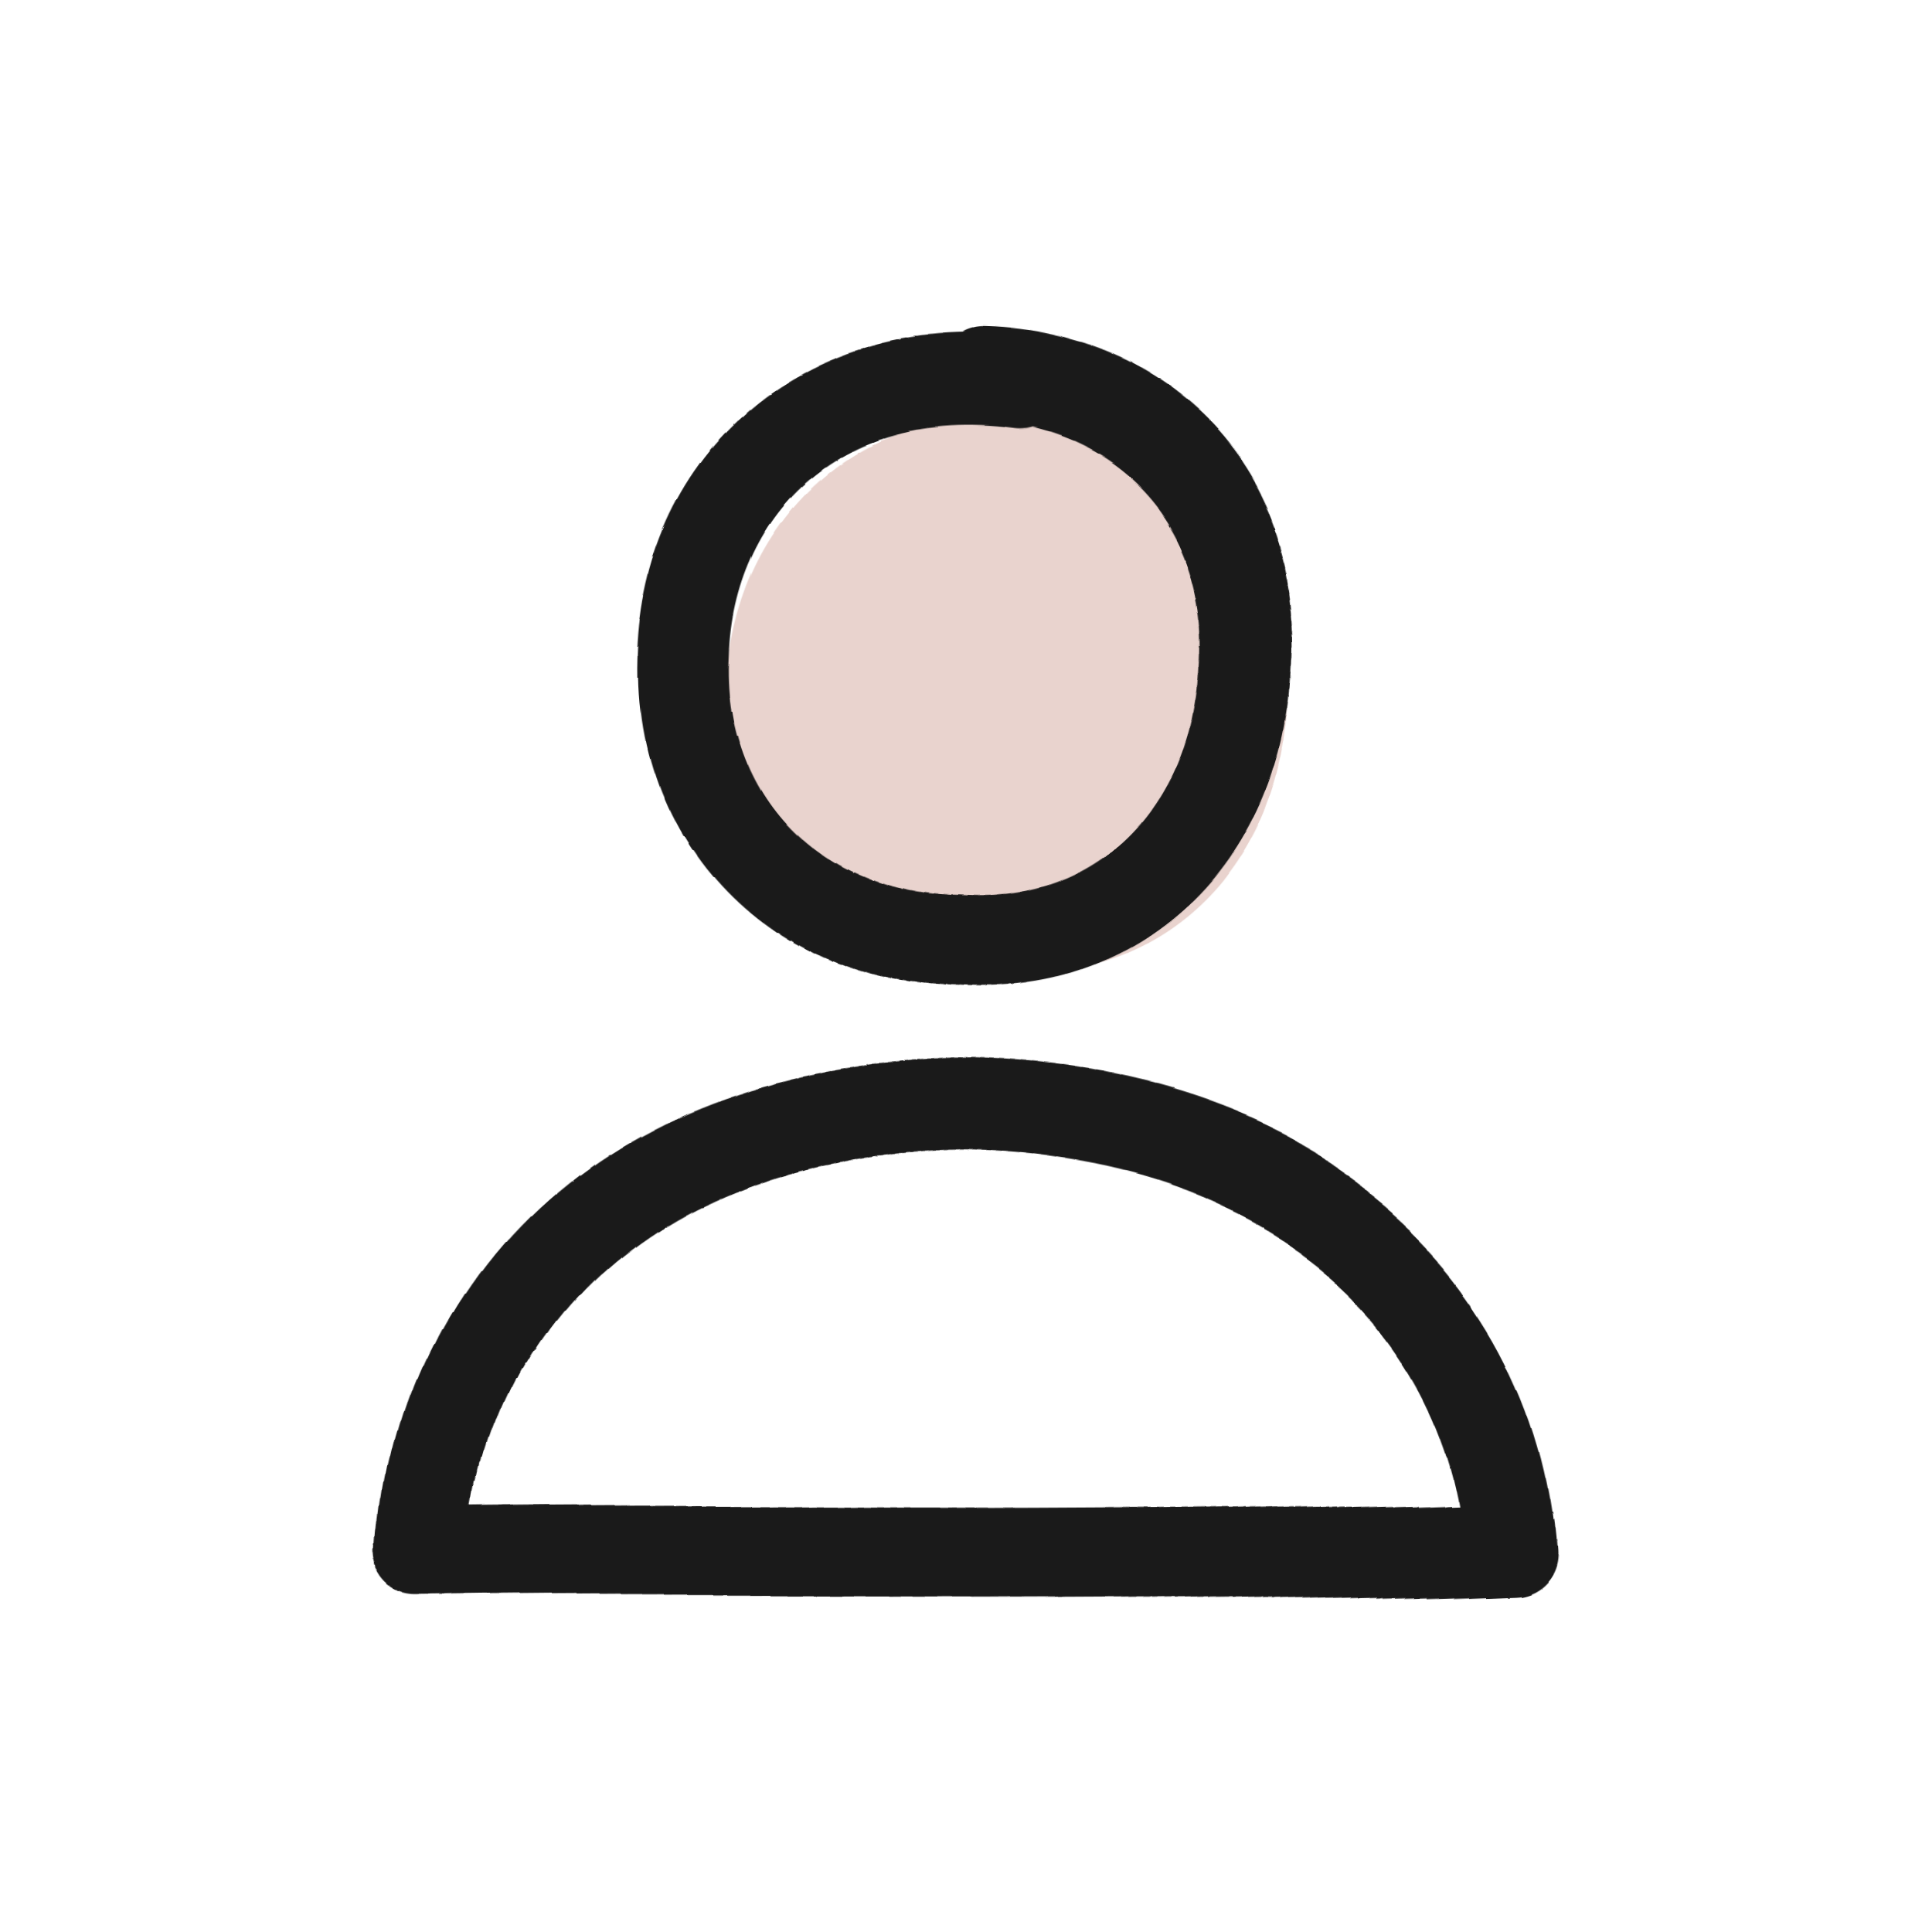
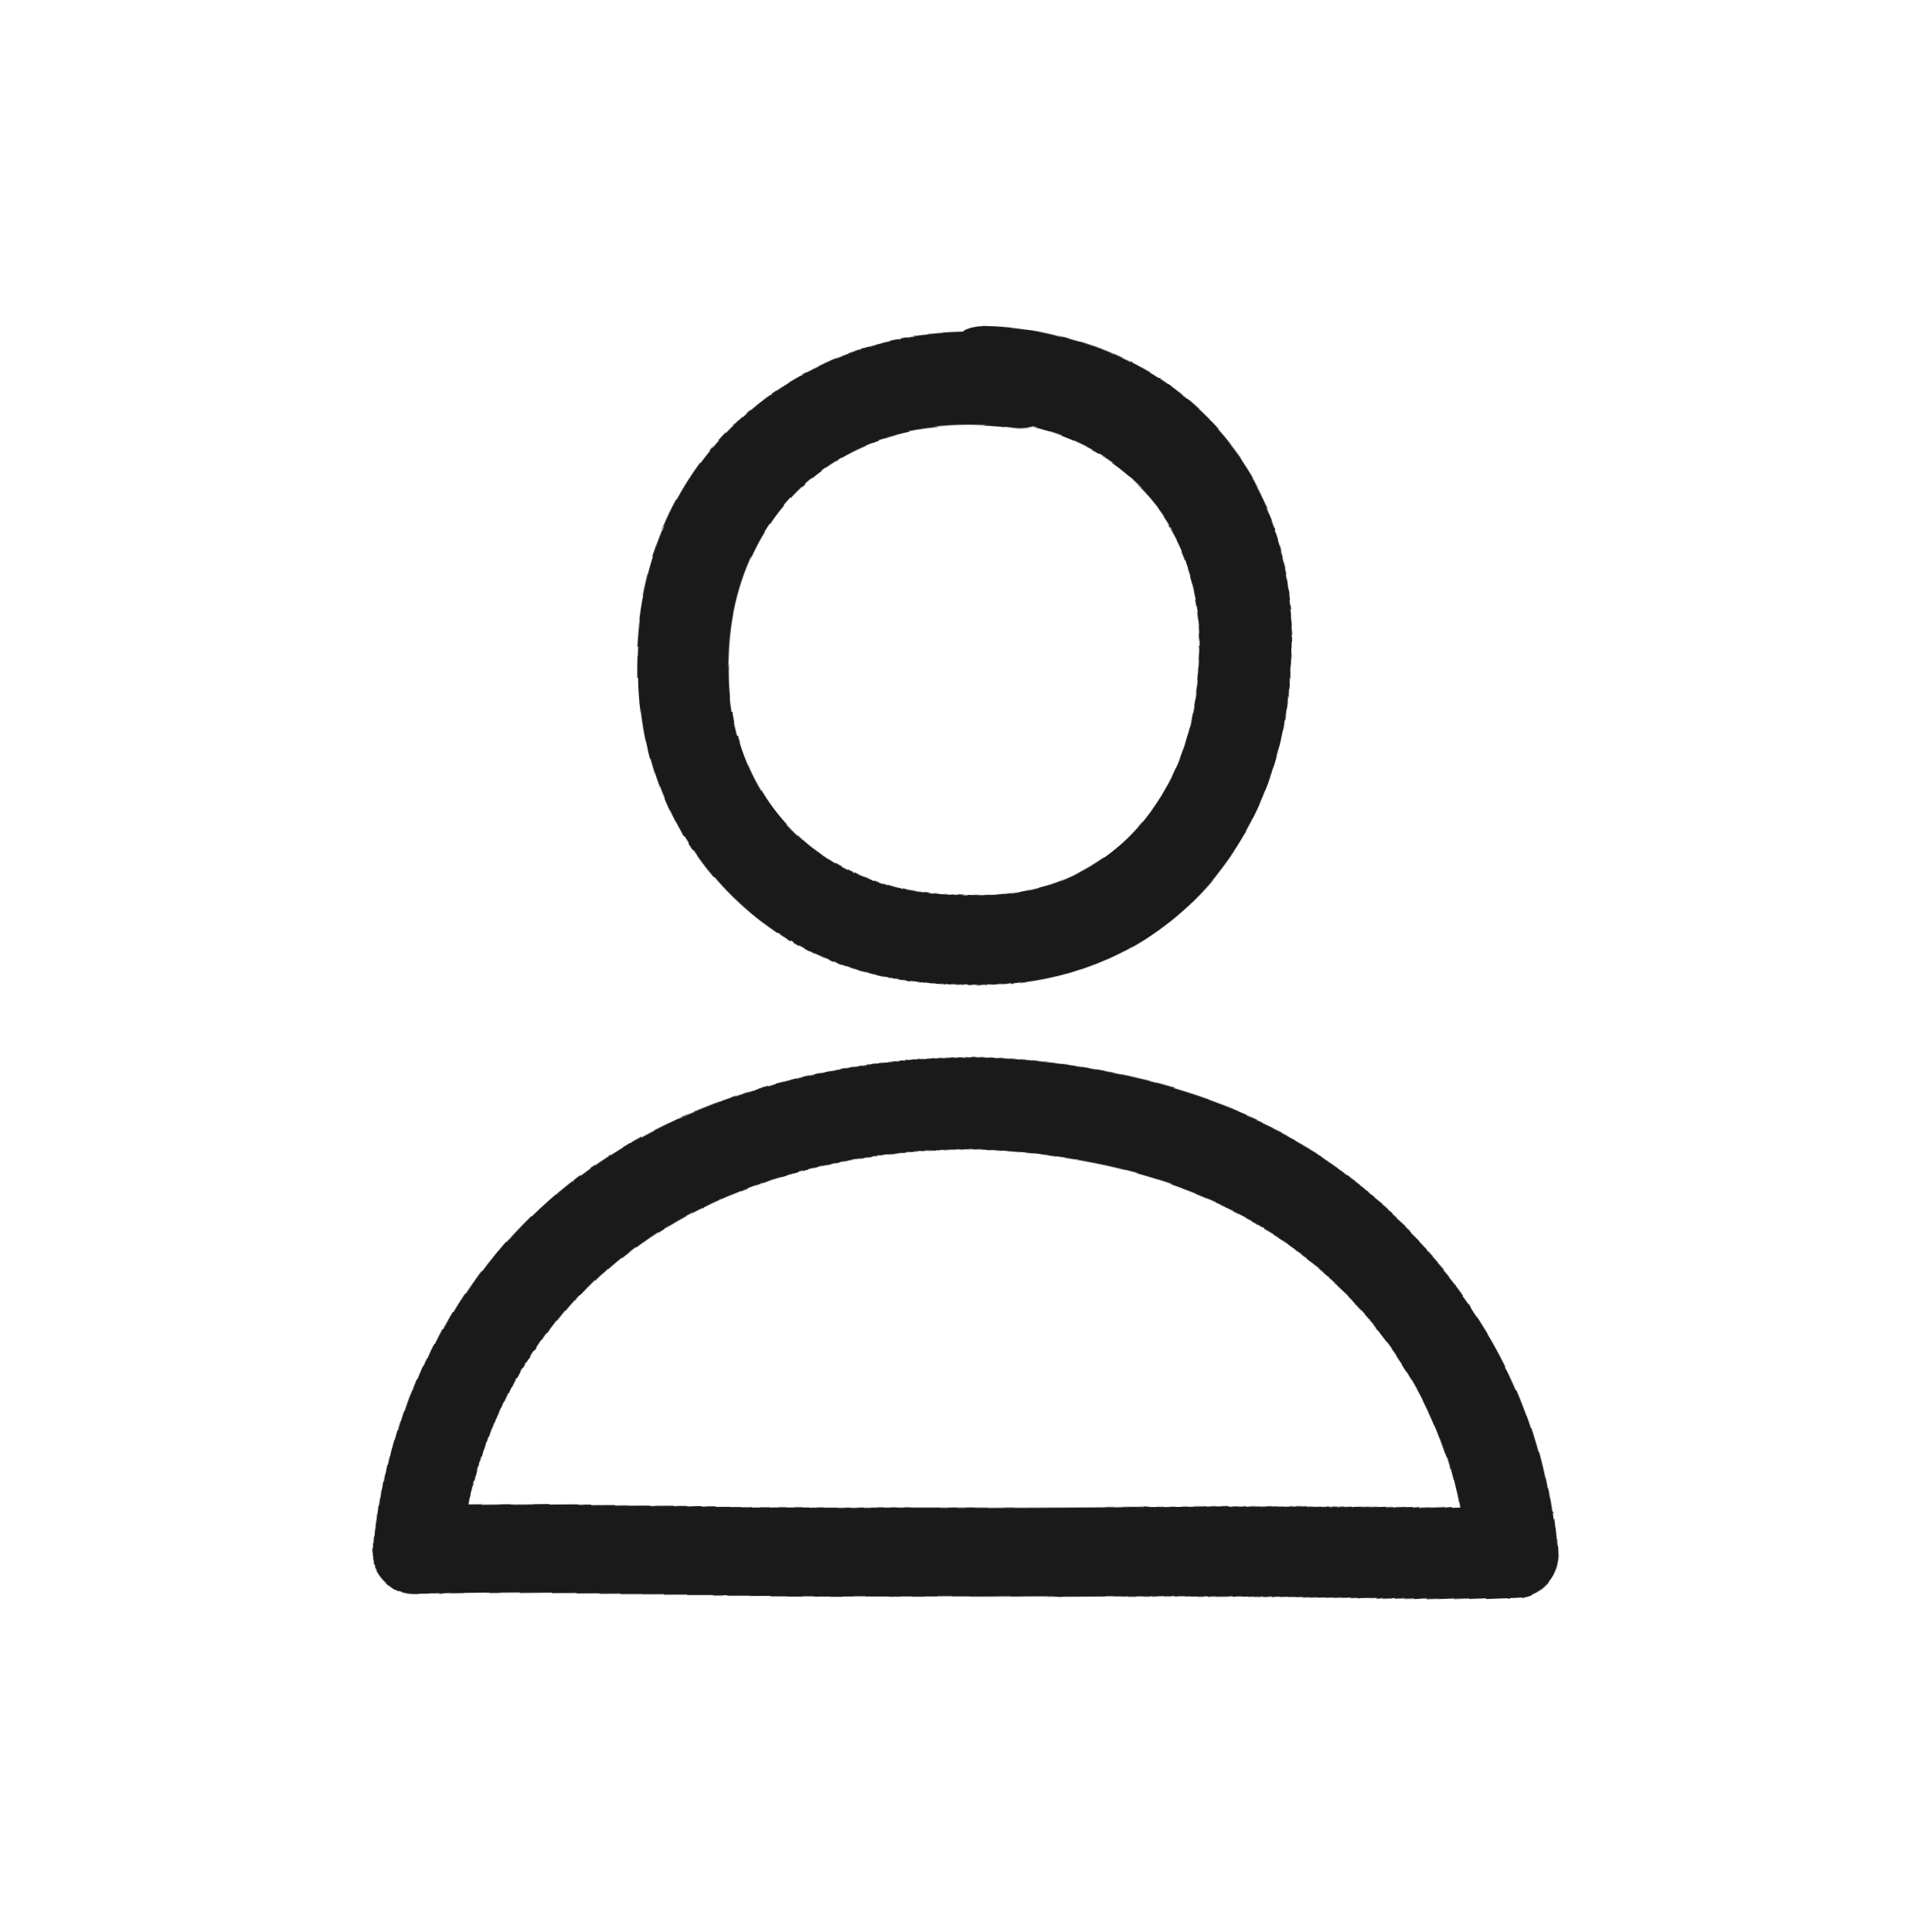
<svg xmlns="http://www.w3.org/2000/svg" viewBox="0 0 64 64" fill="none" stroke="#1a1a1a" stroke-width="3" stroke-linecap="round" stroke-linejoin="round">
  <defs>
    <filter id="marker" x="-10%" y="-10%" width="120%" height="120%">
      <feTurbulence type="fractalNoise" baseFrequency="0.03" numOctaves="2" seed="4" />
      <feDisplacementMap in="SourceGraphic" scale="2" xChannelSelector="R" yChannelSelector="G" />
    </filter>
  </defs>
  <g filter="url(#marker)">
-     <path fill="#E9D3CE" stroke="none" transform="translate(1.4 1.1)" d="M32.3 12.4 C37.664 12.6 41.6 16.536 41.2 22.2 C41.0 27.364 37.264 31.5 31.8 31.1 C26.436 31 22.4 27.064 22.7 21.5 C22.9 16.136 26.936 11.8 33.6 12.7z" />
    <path d="M32.3 12.4 C37.664 12.6 41.6 16.536 41.2 22.2 C41.0 27.364 37.264 31.5 31.8 31.1 C26.436 31 22.4 27.064 22.7 21.5 C22.9 16.136 26.936 11.8 33.6 12.7" />
    <path d="M13.8 51.6C14.4 42 22 36.4 32.2 36.5 42 36.7 49.6 42.4 50.2 51.2 38 51.7 26 51.4 13.8 51.6" />
  </g>
</svg>
